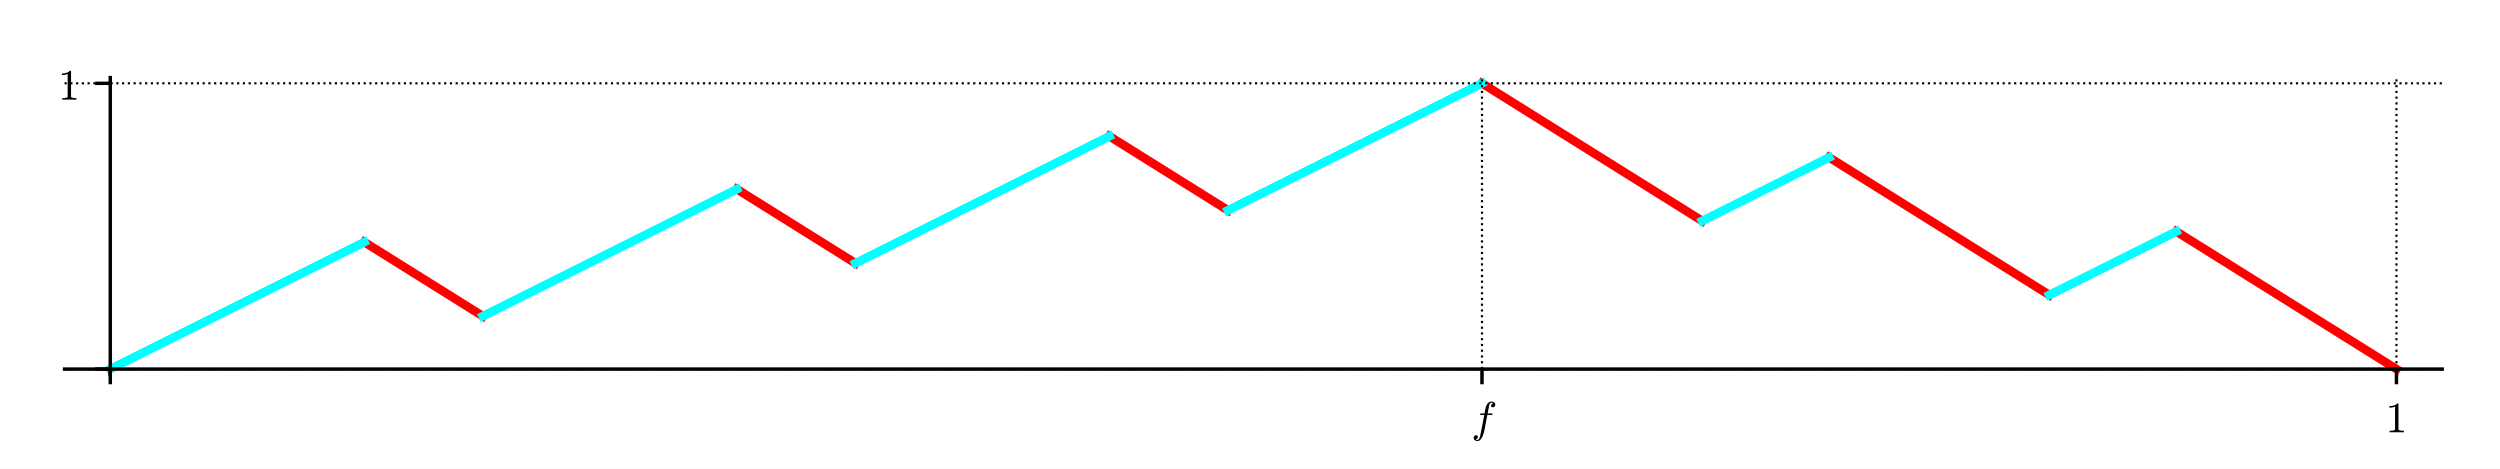
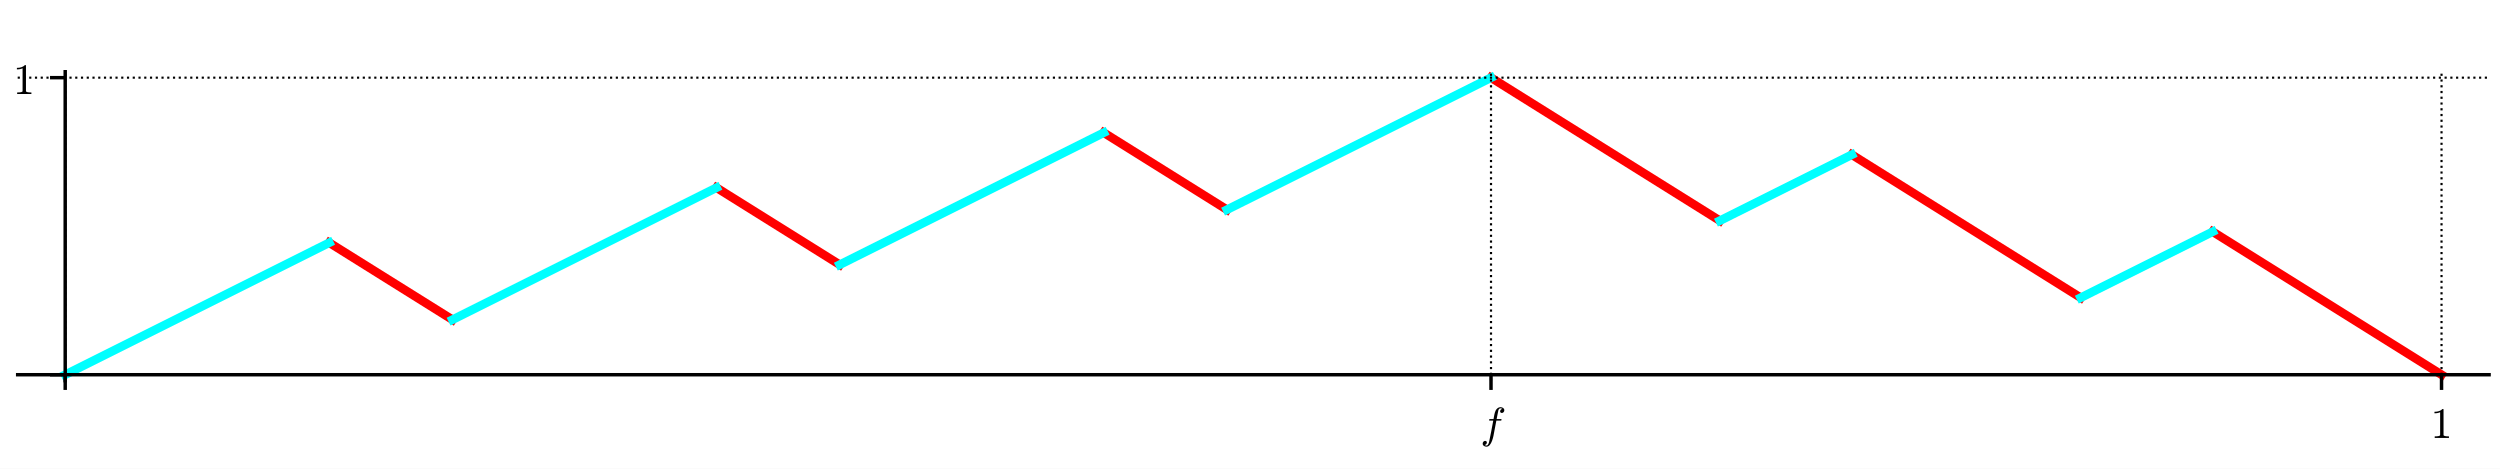
<svg xmlns="http://www.w3.org/2000/svg" xmlns:xlink="http://www.w3.org/1999/xlink" height="108pt" version="1.1" viewBox="0 0 576 108" width="576pt">
  <defs>
    <style type="text/css">
*{stroke-linecap:butt;stroke-linejoin:round;}
  </style>
  </defs>
  <g id="figure_1">
    <g id="patch_1">
      <path d="M 0 108  L 576 108  L 576 0  L 0 0  z " style="fill:#ffffff;" />
    </g>
    <g id="axes_1">
      <g id="patch_2">
-         <path d="M 14.874 86.354  L 562.68 86.354  L 562.68 17.879  L 14.874 17.879  z " style="fill:#ffffff;" />
+         <path d="M 4.074 87.704  L 573.48 87.704  L 573.48 16.529  L 4.074 16.529  z " style="fill:#ffffff;" />
      </g>
      <g id="line2d_1">
-         <path clip-path="url(#pe6ba07e589)" d="M 83.935 55.774  L 111.247 72.845  L 111.247 72.845  " style="fill:none;stroke:#ff0000;stroke-linecap:square;stroke-width:2;" />
+         <path clip-path="url(#p30f5bc2fbd)" d="M 75.858 55.919  L 104.247 73.662  L 104.247 73.662  " style="fill:none;stroke:#ff0000;stroke-linecap:square;stroke-width:2;" />
      </g>
      <g id="line2d_2">
-         <path clip-path="url(#pe6ba07e589)" d="M 169.774 43.581  L 197.086 60.652  L 197.086 60.652  " style="fill:none;stroke:#ff0000;stroke-linecap:square;stroke-width:2;" />
+         <path clip-path="url(#p30f5bc2fbd)" d="M 165.081 43.245  L 193.471 60.988  L 193.471 60.988  " style="fill:none;stroke:#ff0000;stroke-linecap:square;stroke-width:2;" />
      </g>
      <g id="line2d_3">
-         <path clip-path="url(#pe6ba07e589)" d="M 255.612 31.388  L 282.924 48.459  L 282.924 48.459  " style="fill:none;stroke:#ff0000;stroke-linecap:square;stroke-width:2;" />
+         <path clip-path="url(#p30f5bc2fbd)" d="M 254.304 30.571  L 282.694 48.314  L 282.694 48.314  " style="fill:none;stroke:#ff0000;stroke-linecap:square;stroke-width:2;" />
      </g>
      <g id="line2d_4">
-         <path clip-path="url(#pe6ba07e589)" d="M 341.451 19.196  L 392.173 50.897  L 392.173 50.897  " style="fill:none;stroke:#ff0000;stroke-linecap:square;stroke-width:2;" />
+         <path clip-path="url(#p30f5bc2fbd)" d="M 343.528 17.897  L 396.25 50.849  L 396.25 50.849  " style="fill:none;stroke:#ff0000;stroke-linecap:square;stroke-width:2;" />
      </g>
      <g id="line2d_5">
-         <path clip-path="url(#pe6ba07e589)" d="M 421.437 36.266  L 472.159 67.967  L 472.159 67.967  " style="fill:none;stroke:#ff0000;stroke-linecap:square;stroke-width:2;" />
+         <path clip-path="url(#p30f5bc2fbd)" d="M 426.667 35.641  L 479.39 68.592  L 479.39 68.592  " style="fill:none;stroke:#ff0000;stroke-linecap:square;stroke-width:2;" />
      </g>
      <g id="line2d_6">
-         <path clip-path="url(#pe6ba07e589)" d="M 501.423 53.336  L 552.145 85.038  L 552.145 85.038  " style="fill:none;stroke:#ff0000;stroke-linecap:square;stroke-width:2;" />
+         <path clip-path="url(#p30f5bc2fbd)" d="M 509.807 53.384  L 562.53 86.336  L 562.53 86.336  " style="fill:none;stroke:#ff0000;stroke-linecap:square;stroke-width:2;" />
      </g>
      <g id="line2d_7">
-         <path clip-path="url(#pe6ba07e589)" d="M 25.409 85.038  L 83.935 55.774  L 83.935 55.774  " style="fill:none;stroke:#00ffff;stroke-linecap:square;stroke-width:2;" />
+         <path clip-path="url(#p30f5bc2fbd)" d="M 15.024 86.336  L 75.858 55.919  L 75.858 55.919  " style="fill:none;stroke:#00ffff;stroke-linecap:square;stroke-width:2;" />
      </g>
      <g id="line2d_8">
-         <path clip-path="url(#pe6ba07e589)" d="M 111.247 72.845  L 169.774 43.581  L 169.774 43.581  " style="fill:none;stroke:#00ffff;stroke-linecap:square;stroke-width:2;" />
+         <path clip-path="url(#p30f5bc2fbd)" d="M 104.247 73.662  L 165.081 43.245  L 165.081 43.245  " style="fill:none;stroke:#00ffff;stroke-linecap:square;stroke-width:2;" />
      </g>
      <g id="line2d_9">
-         <path clip-path="url(#pe6ba07e589)" d="M 197.086 60.652  L 255.612 31.388  L 255.612 31.388  " style="fill:none;stroke:#00ffff;stroke-linecap:square;stroke-width:2;" />
+         <path clip-path="url(#p30f5bc2fbd)" d="M 193.471 60.988  L 254.304 30.571  L 254.304 30.571  " style="fill:none;stroke:#00ffff;stroke-linecap:square;stroke-width:2;" />
      </g>
      <g id="line2d_10">
-         <path clip-path="url(#pe6ba07e589)" d="M 282.924 48.459  L 341.451 19.196  L 341.451 19.196  " style="fill:none;stroke:#00ffff;stroke-linecap:square;stroke-width:2;" />
+         <path clip-path="url(#p30f5bc2fbd)" d="M 282.694 48.314  L 343.528 17.897  L 343.528 17.897  " style="fill:none;stroke:#00ffff;stroke-linecap:square;stroke-width:2;" />
      </g>
      <g id="line2d_11">
-         <path clip-path="url(#pe6ba07e589)" d="M 392.173 50.897  L 421.437 36.266  L 421.437 36.266  " style="fill:none;stroke:#00ffff;stroke-linecap:square;stroke-width:2;" />
+         <path clip-path="url(#p30f5bc2fbd)" d="M 396.25 50.849  L 426.667 35.641  L 426.667 35.641  " style="fill:none;stroke:#00ffff;stroke-linecap:square;stroke-width:2;" />
      </g>
      <g id="line2d_12">
-         <path clip-path="url(#pe6ba07e589)" d="M 472.159 67.967  L 501.423 53.336  L 501.423 53.336  " style="fill:none;stroke:#00ffff;stroke-linecap:square;stroke-width:2;" />
+         <path clip-path="url(#p30f5bc2fbd)" d="M 479.39 68.592  L 509.807 53.384  L 509.807 53.384  " style="fill:none;stroke:#00ffff;stroke-linecap:square;stroke-width:2;" />
      </g>
      <g id="matplotlib.axis_1">
        <g id="xtick_1">
          <g id="line2d_13">
-             <path clip-path="url(#pe6ba07e589)" d="M 25.409 86.354  L 25.409 17.879  " style="fill:none;stroke:#000000;stroke-dasharray:0.5,0.825;stroke-dashoffset:0;stroke-width:0.5;" />
+             <path clip-path="url(#p30f5bc2fbd)" d="M 15.024 87.704  L 15.024 16.529  " style="fill:none;stroke:#000000;stroke-dasharray:0.5,0.825;stroke-dashoffset:0;stroke-width:0.5;" />
          </g>
          <g id="line2d_14">
            <defs>
-               <path d="M 0 0  L 0 3.5  " id="m1b50203560" style="stroke:#000000;stroke-width:0.8;" />
+               <path d="M 0 0  L 0 3.5  " id="mb96661a999" style="stroke:#000000;stroke-width:0.8;" />
            </defs>
            <g>
-               <use style="stroke:#000000;stroke-width:0.8;" x="25.409" xlink:href="#m1b50203560" y="85.038" />
+               <use style="stroke:#000000;stroke-width:0.8;" x="15.024" xlink:href="#mb96661a999" y="86.336" />
            </g>
          </g>
        </g>
        <g id="xtick_2">
          <g id="line2d_15">
-             <path clip-path="url(#pe6ba07e589)" d="M 341.451 86.354  L 341.451 17.879  " style="fill:none;stroke:#000000;stroke-dasharray:0.5,0.825;stroke-dashoffset:0;stroke-width:0.5;" />
+             <path clip-path="url(#p30f5bc2fbd)" d="M 343.528 87.704  L 343.528 16.529  " style="fill:none;stroke:#000000;stroke-dasharray:0.5,0.825;stroke-dashoffset:0;stroke-width:0.5;" />
          </g>
          <g id="line2d_16">
            <g>
-               <use style="stroke:#000000;stroke-width:0.8;" x="341.451" xlink:href="#m1b50203560" y="85.038" />
+               <use style="stroke:#000000;stroke-width:0.8;" x="343.528" xlink:href="#mb96661a999" y="86.336" />
            </g>
          </g>
          <g id="text_1">
            <defs>
              <path d="M 9.719 -16.5  Q 11.578 -17.922 14.203 -17.922  Q 17.781 -17.922 20.016 -10.016  Q 20.953 -6.203 25.094 15.094  L 29.688 39.594  L 21.094 39.594  Q 20.125 39.594 20.125 40.922  Q 20.516 43.109 21.391 43.109  L 30.328 43.109  L 31.5 49.609  Q 32.078 52.641 32.562 54.812  Q 33.062 56.984 33.625 58.828  Q 34.188 60.688 35.297 62.984  Q 37.016 66.266 39.922 68.391  Q 42.828 70.516 46.188 70.516  Q 48.391 70.516 50.469 69.703  Q 52.547 68.891 53.859 67.281  Q 55.172 65.672 55.172 63.484  Q 55.172 60.938 53.484 59.047  Q 51.812 57.172 49.422 57.172  Q 47.797 57.172 46.656 58.172  Q 45.516 59.188 45.516 60.797  Q 45.516 62.984 47 64.625  Q 48.484 66.266 50.688 66.5  Q 48.828 67.922 46.094 67.922  Q 44.578 67.922 43.234 66.5  Q 41.891 65.094 41.5 63.484  Q 40.875 60.938 38.719 49.703  L 37.5 43.109  L 47.797 43.109  Q 48.781 43.109 48.781 41.797  Q 48.734 41.547 48.578 40.938  Q 48.438 40.328 48.172 39.953  Q 47.906 39.594 47.516 39.594  L 36.812 39.594  L 32.172 15.188  Q 31.297 9.859 30.141 4.359  Q 29 -1.125 26.922 -6.906  Q 24.859 -12.703 21.625 -16.609  Q 18.406 -20.516 14.016 -20.516  Q 10.641 -20.516 7.984 -18.578  Q 5.328 -16.656 5.328 -13.484  Q 5.328 -10.938 6.953 -9.047  Q 8.594 -7.172 11.078 -7.172  Q 12.75 -7.172 13.859 -8.172  Q 14.984 -9.188 14.984 -10.797  Q 14.984 -12.938 13.391 -14.719  Q 11.812 -16.5 9.719 -16.5  z " id="Cmmi10-66" />
            </defs>
-             <g transform="translate(339.0007 99.61569)scale(0.1 -0.1)">
+             <g transform="translate(341.0776 100.9138)scale(0.1 -0.1)">
              <use transform="translate(0 0.484375)" xlink:href="#Cmmi10-66" />
            </g>
          </g>
        </g>
        <g id="xtick_3">
          <g id="line2d_17">
-             <path clip-path="url(#pe6ba07e589)" d="M 552.145 86.354  L 552.145 17.879  " style="fill:none;stroke:#000000;stroke-dasharray:0.5,0.825;stroke-dashoffset:0;stroke-width:0.5;" />
+             <path clip-path="url(#p30f5bc2fbd)" d="M 562.53 87.704  L 562.53 16.529  " style="fill:none;stroke:#000000;stroke-dasharray:0.5,0.825;stroke-dashoffset:0;stroke-width:0.5;" />
          </g>
          <g id="line2d_18">
            <g>
-               <use style="stroke:#000000;stroke-width:0.8;" x="552.145" xlink:href="#m1b50203560" y="85.038" />
+               <use style="stroke:#000000;stroke-width:0.8;" x="562.53" xlink:href="#mb96661a999" y="86.336" />
            </g>
          </g>
          <g id="text_2">
            <defs>
              <path d="M 9.281 0  L 9.281 3.516  Q 21.781 3.516 21.781 6.688  L 21.781 59.188  Q 16.609 56.688 8.688 56.688  L 8.688 60.203  Q 20.953 60.203 27.203 66.609  L 28.609 66.609  Q 28.953 66.609 29.266 66.328  Q 29.594 66.062 29.594 65.719  L 29.594 6.688  Q 29.594 3.516 42.094 3.516  L 42.094 0  z " id="Cmr10-31" />
            </defs>
-             <g transform="translate(549.6453 99.636)scale(0.1 -0.1)">
+             <g transform="translate(560.0299 100.9341)scale(0.1 -0.1)">
              <use transform="translate(0 0.390625)" xlink:href="#Cmr10-31" />
            </g>
          </g>
        </g>
      </g>
      <g id="matplotlib.axis_2">
        <g id="ytick_1">
          <g id="line2d_19">
-             <path clip-path="url(#pe6ba07e589)" d="M 14.874 85.038  L 562.68 85.038  " style="fill:none;stroke:#000000;stroke-dasharray:0.5,0.825;stroke-dashoffset:0;stroke-width:0.5;" />
+             <path clip-path="url(#p30f5bc2fbd)" d="M 4.074 86.336  L 573.48 86.336  " style="fill:none;stroke:#000000;stroke-dasharray:0.5,0.825;stroke-dashoffset:0;stroke-width:0.5;" />
          </g>
          <g id="line2d_20">
            <defs>
-               <path d="M 0 0  L -3.5 0  " id="mf5065f4a88" style="stroke:#000000;stroke-width:0.8;" />
+               <path d="M 0 0  L -3.5 0  " id="m93a2f1848d" style="stroke:#000000;stroke-width:0.8;" />
            </defs>
            <g>
-               <use style="stroke:#000000;stroke-width:0.8;" x="25.409" xlink:href="#mf5065f4a88" y="85.038" />
+               <use style="stroke:#000000;stroke-width:0.8;" x="15.024" xlink:href="#m93a2f1848d" y="86.336" />
            </g>
          </g>
        </g>
        <g id="ytick_2">
          <g id="line2d_21">
-             <path clip-path="url(#pe6ba07e589)" d="M 14.874 19.196  L 562.68 19.196  " style="fill:none;stroke:#000000;stroke-dasharray:0.5,0.825;stroke-dashoffset:0;stroke-width:0.5;" />
+             <path clip-path="url(#p30f5bc2fbd)" d="M 4.074 17.897  L 573.48 17.897  " style="fill:none;stroke:#000000;stroke-dasharray:0.5,0.825;stroke-dashoffset:0;stroke-width:0.5;" />
          </g>
          <g id="line2d_22">
            <g>
-               <use style="stroke:#000000;stroke-width:0.8;" x="25.409" xlink:href="#mf5065f4a88" y="19.196" />
+               <use style="stroke:#000000;stroke-width:0.8;" x="15.024" xlink:href="#m93a2f1848d" y="17.897" />
            </g>
          </g>
          <g id="text_3">
-             <g transform="translate(13.40886 22.99473)scale(0.1 -0.1)">
+             <g transform="translate(3.024247 21.69665)scale(0.1 -0.1)">
              <use transform="translate(0 0.390625)" xlink:href="#Cmr10-31" />
            </g>
          </g>
        </g>
      </g>
      <g id="patch_3">
-         <path d="M 25.409 86.354  L 25.409 17.879  " style="fill:none;stroke:#000000;stroke-linecap:square;stroke-linejoin:miter;stroke-width:0.8;" />
+         <path d="M 15.024 87.704  L 15.024 16.529  " style="fill:none;stroke:#000000;stroke-linecap:square;stroke-linejoin:miter;stroke-width:0.8;" />
      </g>
      <g id="patch_4">
-         <path d="M 14.874 85.038  L 562.68 85.038  " style="fill:none;stroke:#000000;stroke-linecap:square;stroke-linejoin:miter;stroke-width:0.8;" />
+         <path d="M 4.074 86.336  L 573.48 86.336  " style="fill:none;stroke:#000000;stroke-linecap:square;stroke-linejoin:miter;stroke-width:0.8;" />
      </g>
    </g>
  </g>
  <defs>
-     <clipPath id="pe6ba07e589">
-       <rect height="68.476" width="547.806" x="14.874" y="17.879" />
+     <clipPath id="p30f5bc2fbd">
+       <rect height="71.176" width="569.406" x="4.074" y="16.529" />
    </clipPath>
  </defs>
</svg>
